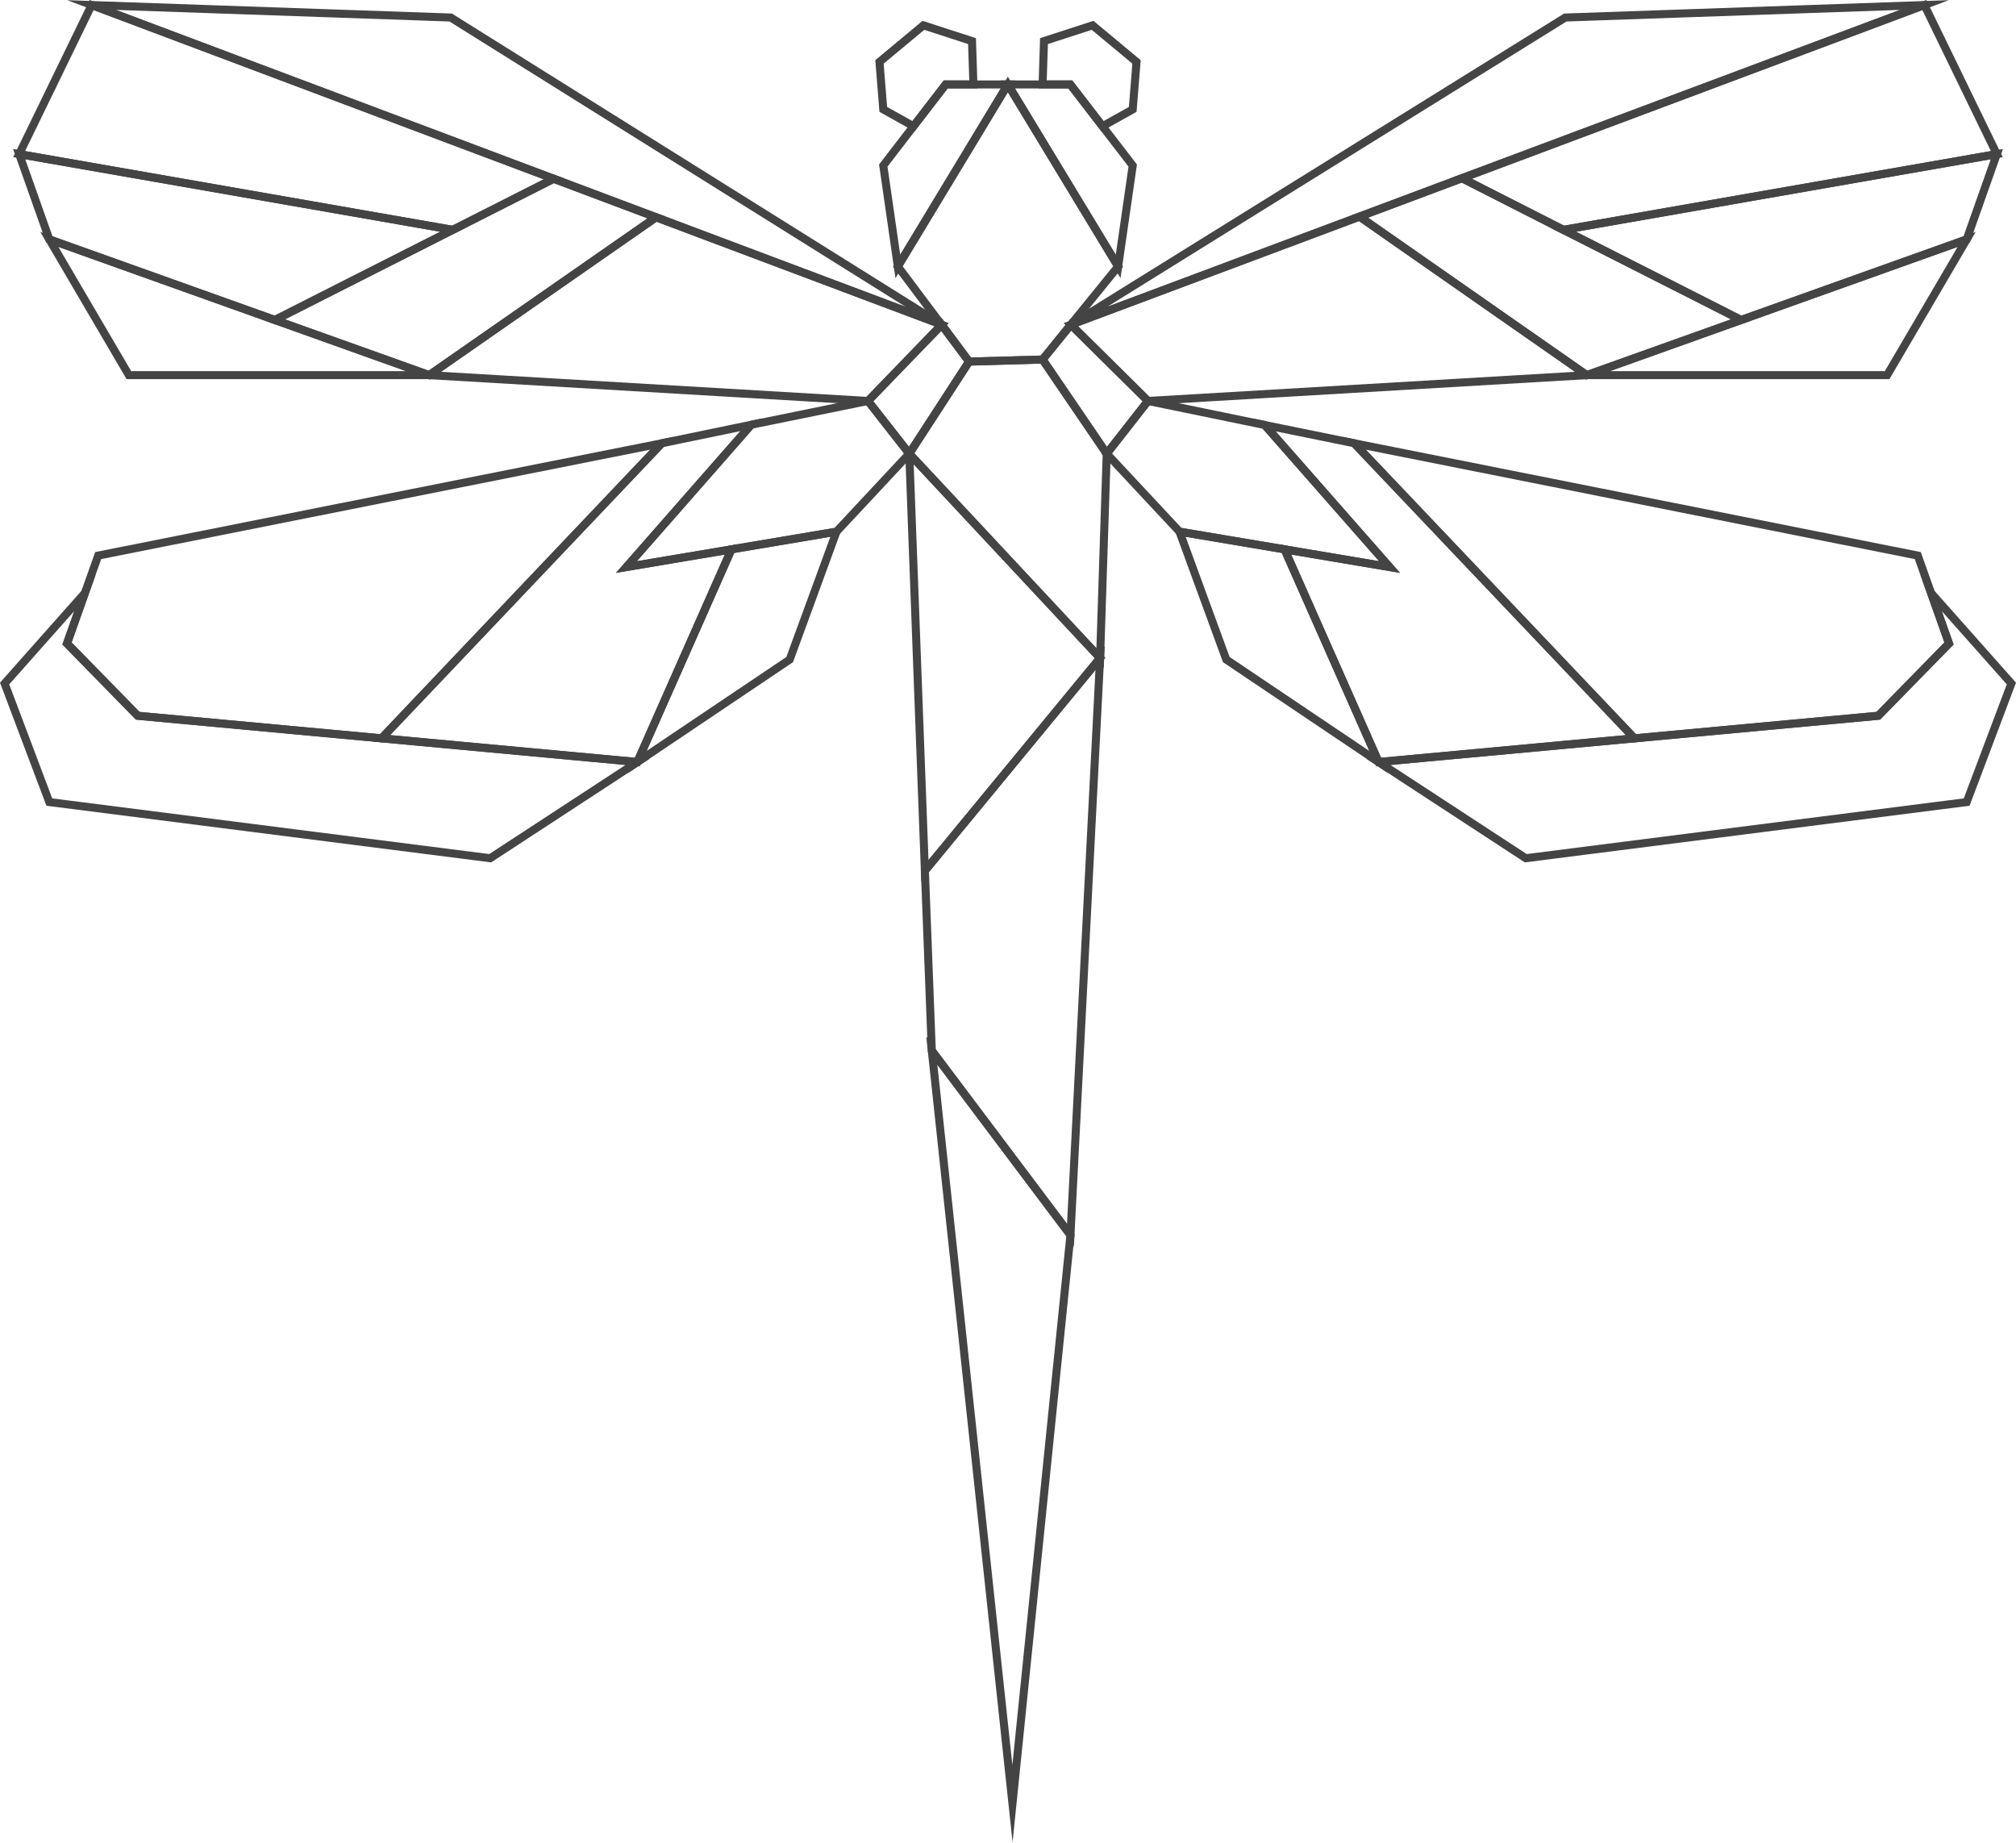
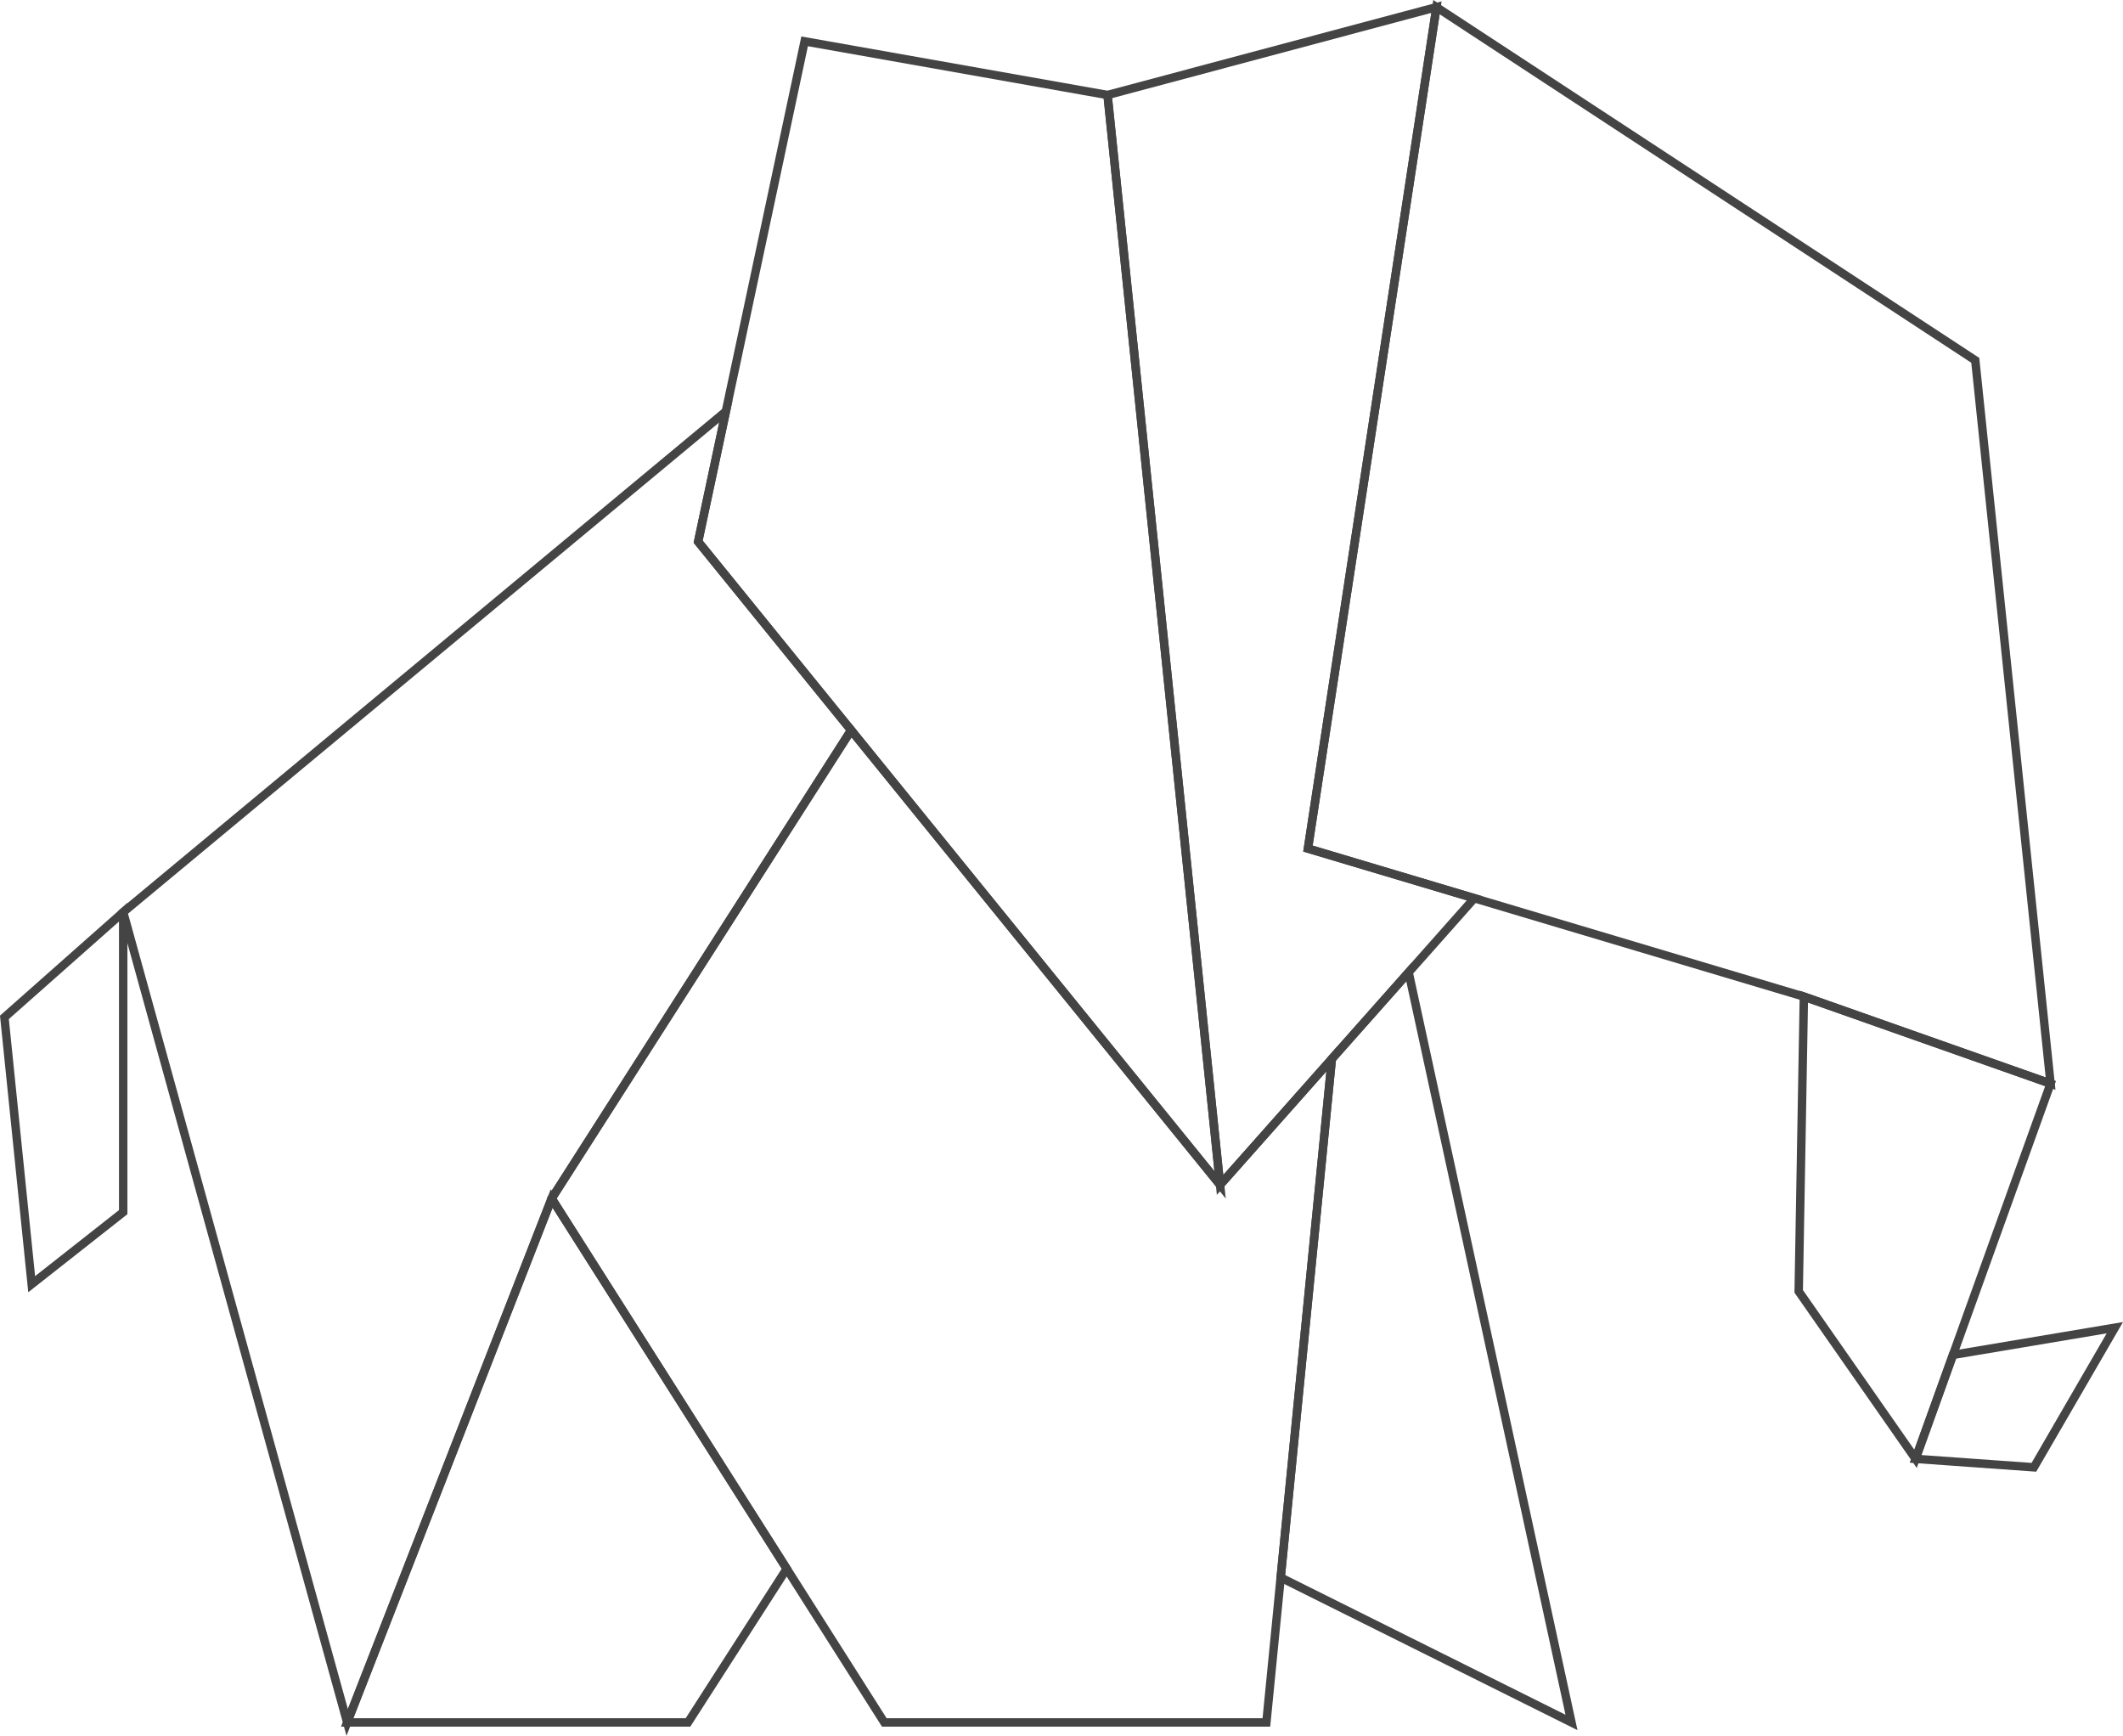
- <svg xmlns="http://www.w3.org/2000/svg" id="_1" data-name="1" viewBox="0 0 1004.6 917.83">
-   <polygon points="471.24 42.07 440.15 82.48 447.4 132.75 502.23 42.07 471.24 42.07" style="fill:none;stroke:#444;stroke-miterlimit:10;stroke-width:4px" />
-   <polygon points="485.06 42.07 484.37 20.48 460.15 12.62 438.25 30.84 440.15 54.5 455.21 62.91 471.24 42.07 485.06 42.07" style="fill:none;stroke:#444;stroke-miterlimit:10;stroke-width:4px" />
-   <polygon points="469.28 161.76 432.55 199.76 213.88 186.9 326.92 108.25 469.28 161.76" style="fill:none;stroke:#444;stroke-miterlimit:10;stroke-width:4px" />
-   <polygon points="469.28 161.76 224.59 8.73 45.65 2.51 469.28 161.76" style="fill:none;stroke:#444;stroke-miterlimit:10;stroke-width:4px" />
-   <polygon points="275.89 89.06 136.98 159.42 213.88 186.9 326.92 108.25 275.89 89.06" style="fill:none;stroke:#444;stroke-miterlimit:10;stroke-width:4px" />
-   <polygon points="45.65 2.51 9.55 76.78 225.58 114.52 275.89 89.06 45.65 2.51" style="fill:none;stroke:#444;stroke-miterlimit:10;stroke-width:4px" />
-   <polygon points="9.55 76.78 24.58 119.27 136.98 159.42 225.58 114.52 9.55 76.78" style="fill:none;stroke:#444;stroke-miterlimit:10;stroke-width:4px" />
-   <polygon points="24.58 119.27 64.22 186.9 213.88 186.9 24.58 119.27" style="fill:none;stroke:#444;stroke-miterlimit:10;stroke-width:4px" />
-   <polygon points="432.55 199.76 374.34 211.62 312.16 282.5 416.83 264.88 453.1 226.02 432.55 199.76" style="fill:none;stroke:#444;stroke-miterlimit:10;stroke-width:4px" />
-   <polygon points="416.83 264.88 393.51 328.61 317.6 379.65 364.5 273.69 416.83 264.88" style="fill:none;stroke:#444;stroke-miterlimit:10;stroke-width:4px" />
-   <polygon points="317.6 379.65 190.12 367.85 329.78 220.84 374.34 211.62 312.16 282.5 364.5 273.69 317.6 379.65" style="fill:none;stroke:#444;stroke-miterlimit:10;stroke-width:4px" />
-   <polygon points="329.78 220.84 48.93 276.8 33.39 320.58 68.62 356.6 190.12 367.85 329.78 220.84" style="fill:none;stroke:#444;stroke-miterlimit:10;stroke-width:4px" />
-   <polygon points="42.31 295.45 2.3 340.53 24.58 399.6 244.28 427.58 317.6 379.65 68.62 356.6 33.39 320.58 42.31 295.45" style="fill:none;stroke:#444;stroke-miterlimit:10;stroke-width:4px" />
-   <polygon points="533.36 42.07 564.45 82.48 557.19 132.75 502.23 42.07 533.36 42.07" style="fill:none;stroke:#444;stroke-miterlimit:10;stroke-width:4px" />
-   <polygon points="519.54 42.07 520.23 20.48 544.45 12.62 566.35 30.84 564.45 54.5 549.39 62.91 533.36 42.07 519.54 42.07" style="fill:none;stroke:#444;stroke-miterlimit:10;stroke-width:4px" />
-   <polygon points="533.63 161.76 572.04 199.76 790.71 186.9 677.47 107.91 533.63 161.76" style="fill:none;stroke:#444;stroke-miterlimit:10;stroke-width:4px" />
-   <polygon points="533.63 161.76 780 8.73 958.94 2.51 533.63 161.76" style="fill:none;stroke:#444;stroke-miterlimit:10;stroke-width:4px" />
-   <polygon points="728.51 88.79 867.62 159.42 790.71 186.9 677.47 107.91 728.51 88.79" style="fill:none;stroke:#444;stroke-miterlimit:10;stroke-width:4px" />
-   <polygon points="958.94 2.51 995.04 76.78 779.02 114.52 728.51 88.79 958.94 2.51" style="fill:none;stroke:#444;stroke-miterlimit:10;stroke-width:4px" />
-   <polygon points="995.04 76.78 980.02 119.27 867.62 159.42 779.02 114.52 995.04 76.78" style="fill:none;stroke:#444;stroke-miterlimit:10;stroke-width:4px" />
-   <polygon points="980.02 119.27 940.38 186.9 790.71 186.9 980.02 119.27" style="fill:none;stroke:#444;stroke-miterlimit:10;stroke-width:4px" />
-   <polygon points="572.04 199.76 630.25 211.75 692.43 282.5 587.76 264.88 551.49 226.02 572.04 199.76" style="fill:none;stroke:#444;stroke-miterlimit:10;stroke-width:4px" />
-   <polygon points="587.76 264.88 611.08 328.61 686.99 379.65 640.1 273.69 587.76 264.88" style="fill:none;stroke:#444;stroke-miterlimit:10;stroke-width:4px" />
-   <polygon points="686.99 379.65 814.47 367.85 674.82 220.84 630.25 211.75 692.43 282.5 640.1 273.69 686.99 379.65" style="fill:none;stroke:#444;stroke-miterlimit:10;stroke-width:4px" />
-   <polygon points="674.82 220.84 955.66 276.8 971.21 320.58 935.97 356.6 814.47 367.85 674.82 220.84" style="fill:none;stroke:#444;stroke-miterlimit:10;stroke-width:4px" />
-   <polygon points="962.28 295.45 1002.3 340.53 980.02 399.6 760.31 427.58 686.99 379.65 935.97 356.6 971.21 320.58 962.28 295.45" style="fill:none;stroke:#444;stroke-miterlimit:10;stroke-width:4px" />
-   <polygon points="447.4 132.75 482.9 180.16 519.54 179.12 557.19 132.75 502.23 42.07 447.4 132.75" style="fill:none;stroke:#444;stroke-miterlimit:10;stroke-width:4px" />
-   <polygon points="469.28 161.76 432.55 199.76 453.1 226.02 482.9 180.16 469.28 161.76" style="fill:none;stroke:#444;stroke-miterlimit:10;stroke-width:4px" />
-   <polygon points="519.54 179.12 551.49 226.02 572.04 199.76 533.63 161.76 519.54 179.12" style="fill:none;stroke:#444;stroke-miterlimit:10;stroke-width:4px" />
-   <polygon points="482.9 180.16 519.54 179.12 551.49 226.02 548.19 327.84 453.1 226.02 482.9 180.16" style="fill:none;stroke:#444;stroke-miterlimit:10;stroke-width:4px" />
-   <polygon points="453.1 226.02 460.88 433.8 548.19 327.84 453.1 226.02" style="fill:none;stroke:#444;stroke-miterlimit:10;stroke-width:4px" />
-   <polygon points="548.19 327.84 533.42 615.33 464.33 523.45 460.88 433.8 548.19 327.84" style="fill:none;stroke:#444;stroke-miterlimit:10;stroke-width:4px" />
-   <polygon points="533.42 615.33 504.53 898.6 464.33 523.45 533.42 615.33" style="fill:none;stroke:#444;stroke-miterlimit:10;stroke-width:4px" />
+ <svg xmlns="http://www.w3.org/2000/svg" id="_1" data-name="1" viewBox="0 0 1005.96 822.38">
+   <polygon points="854.75 472.16 971.64 513.38 907.66 691.17 852.29 611.81 854.75 472.16" style="fill:none;stroke:#444;stroke-miterlimit:10;stroke-width:4px" />
+   <polygon points="925.39 641.91 1002.09 629.03 963.74 695.17 907.66 691.17 925.39 641.91" style="fill:none;stroke:#444;stroke-miterlimit:10;stroke-width:4px" />
+   <polygon points="854.75 472.16 619.75 402.03 680.65 3.38 935.96 170.71 971.64 513.38 854.75 472.16" style="fill:none;stroke:#444;stroke-miterlimit:10;stroke-width:4px" />
+   <polygon points="698.59 425.56 578.12 561.36 524.8 45.01 680.65 3.38 619.75 402.03 698.59 425.56" style="fill:none;stroke:#444;stroke-miterlimit:10;stroke-width:4px" />
+   <polygon points="403.3 345.95 261.4 567.82 419.02 816.05 600.06 816.05 631.08 501.67 578.12 561.36 403.3 345.95" style="fill:none;stroke:#444;stroke-miterlimit:10;stroke-width:4px" />
+   <polygon points="343.95 194.91 58.38 432.17 164.51 816.05 261.4 567.82 403.3 345.95 330.81 256.63 343.95 194.91" style="fill:none;stroke:#444;stroke-miterlimit:10;stroke-width:4px" />
+   <polygon points="58.38 432.17 2.09 482 15.01 608.42 58.38 574.28 58.38 432.17" style="fill:none;stroke:#444;stroke-miterlimit:10;stroke-width:4px" />
+   <polygon points="524.8 45.01 578.12 561.36 330.81 256.63 381.26 19.58 524.8 45.01" style="fill:none;stroke:#444;stroke-miterlimit:10;stroke-width:4px" />
+   <polygon points="631.08 501.67 667.46 460.65 744.63 816.05 606.84 747.39 631.08 501.67" style="fill:none;stroke:#444;stroke-miterlimit:10;stroke-width:4px" />
+   <polygon points="261.4 567.82 164.51 816.05 325.99 816.05 372.78 743.24 261.4 567.82" style="fill:none;stroke:#444;stroke-miterlimit:10;stroke-width:4px" />
</svg>
